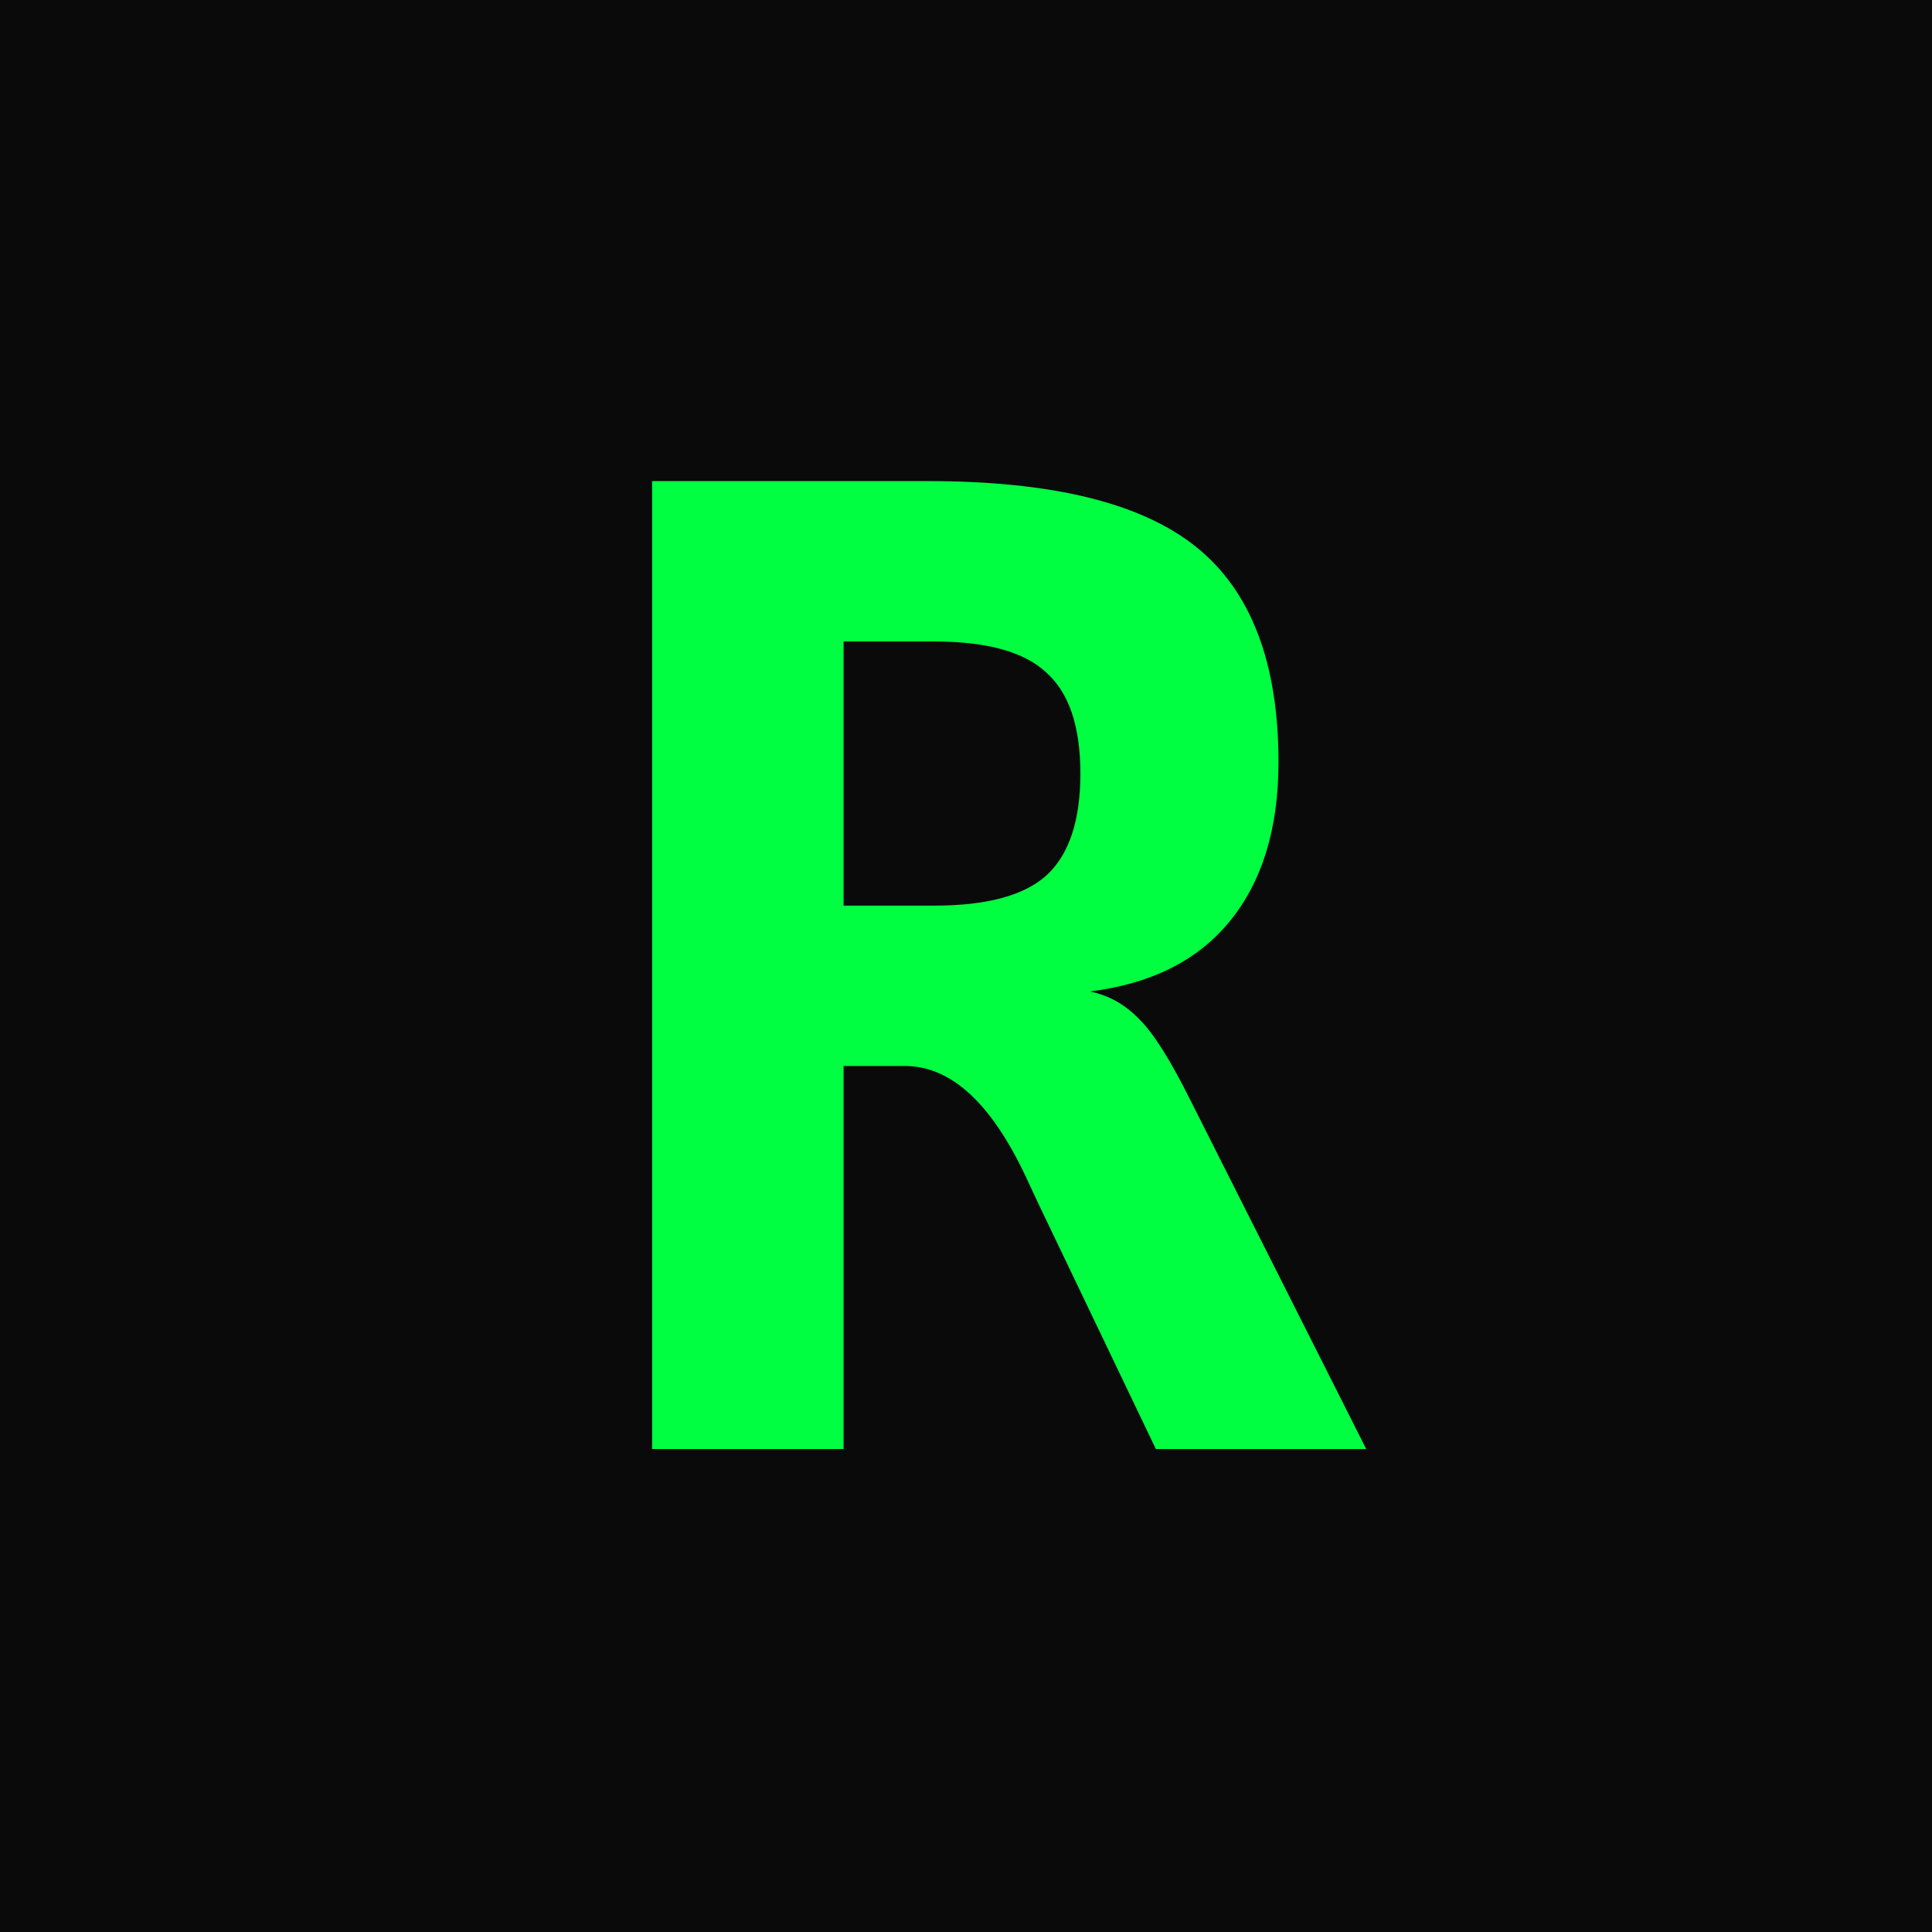
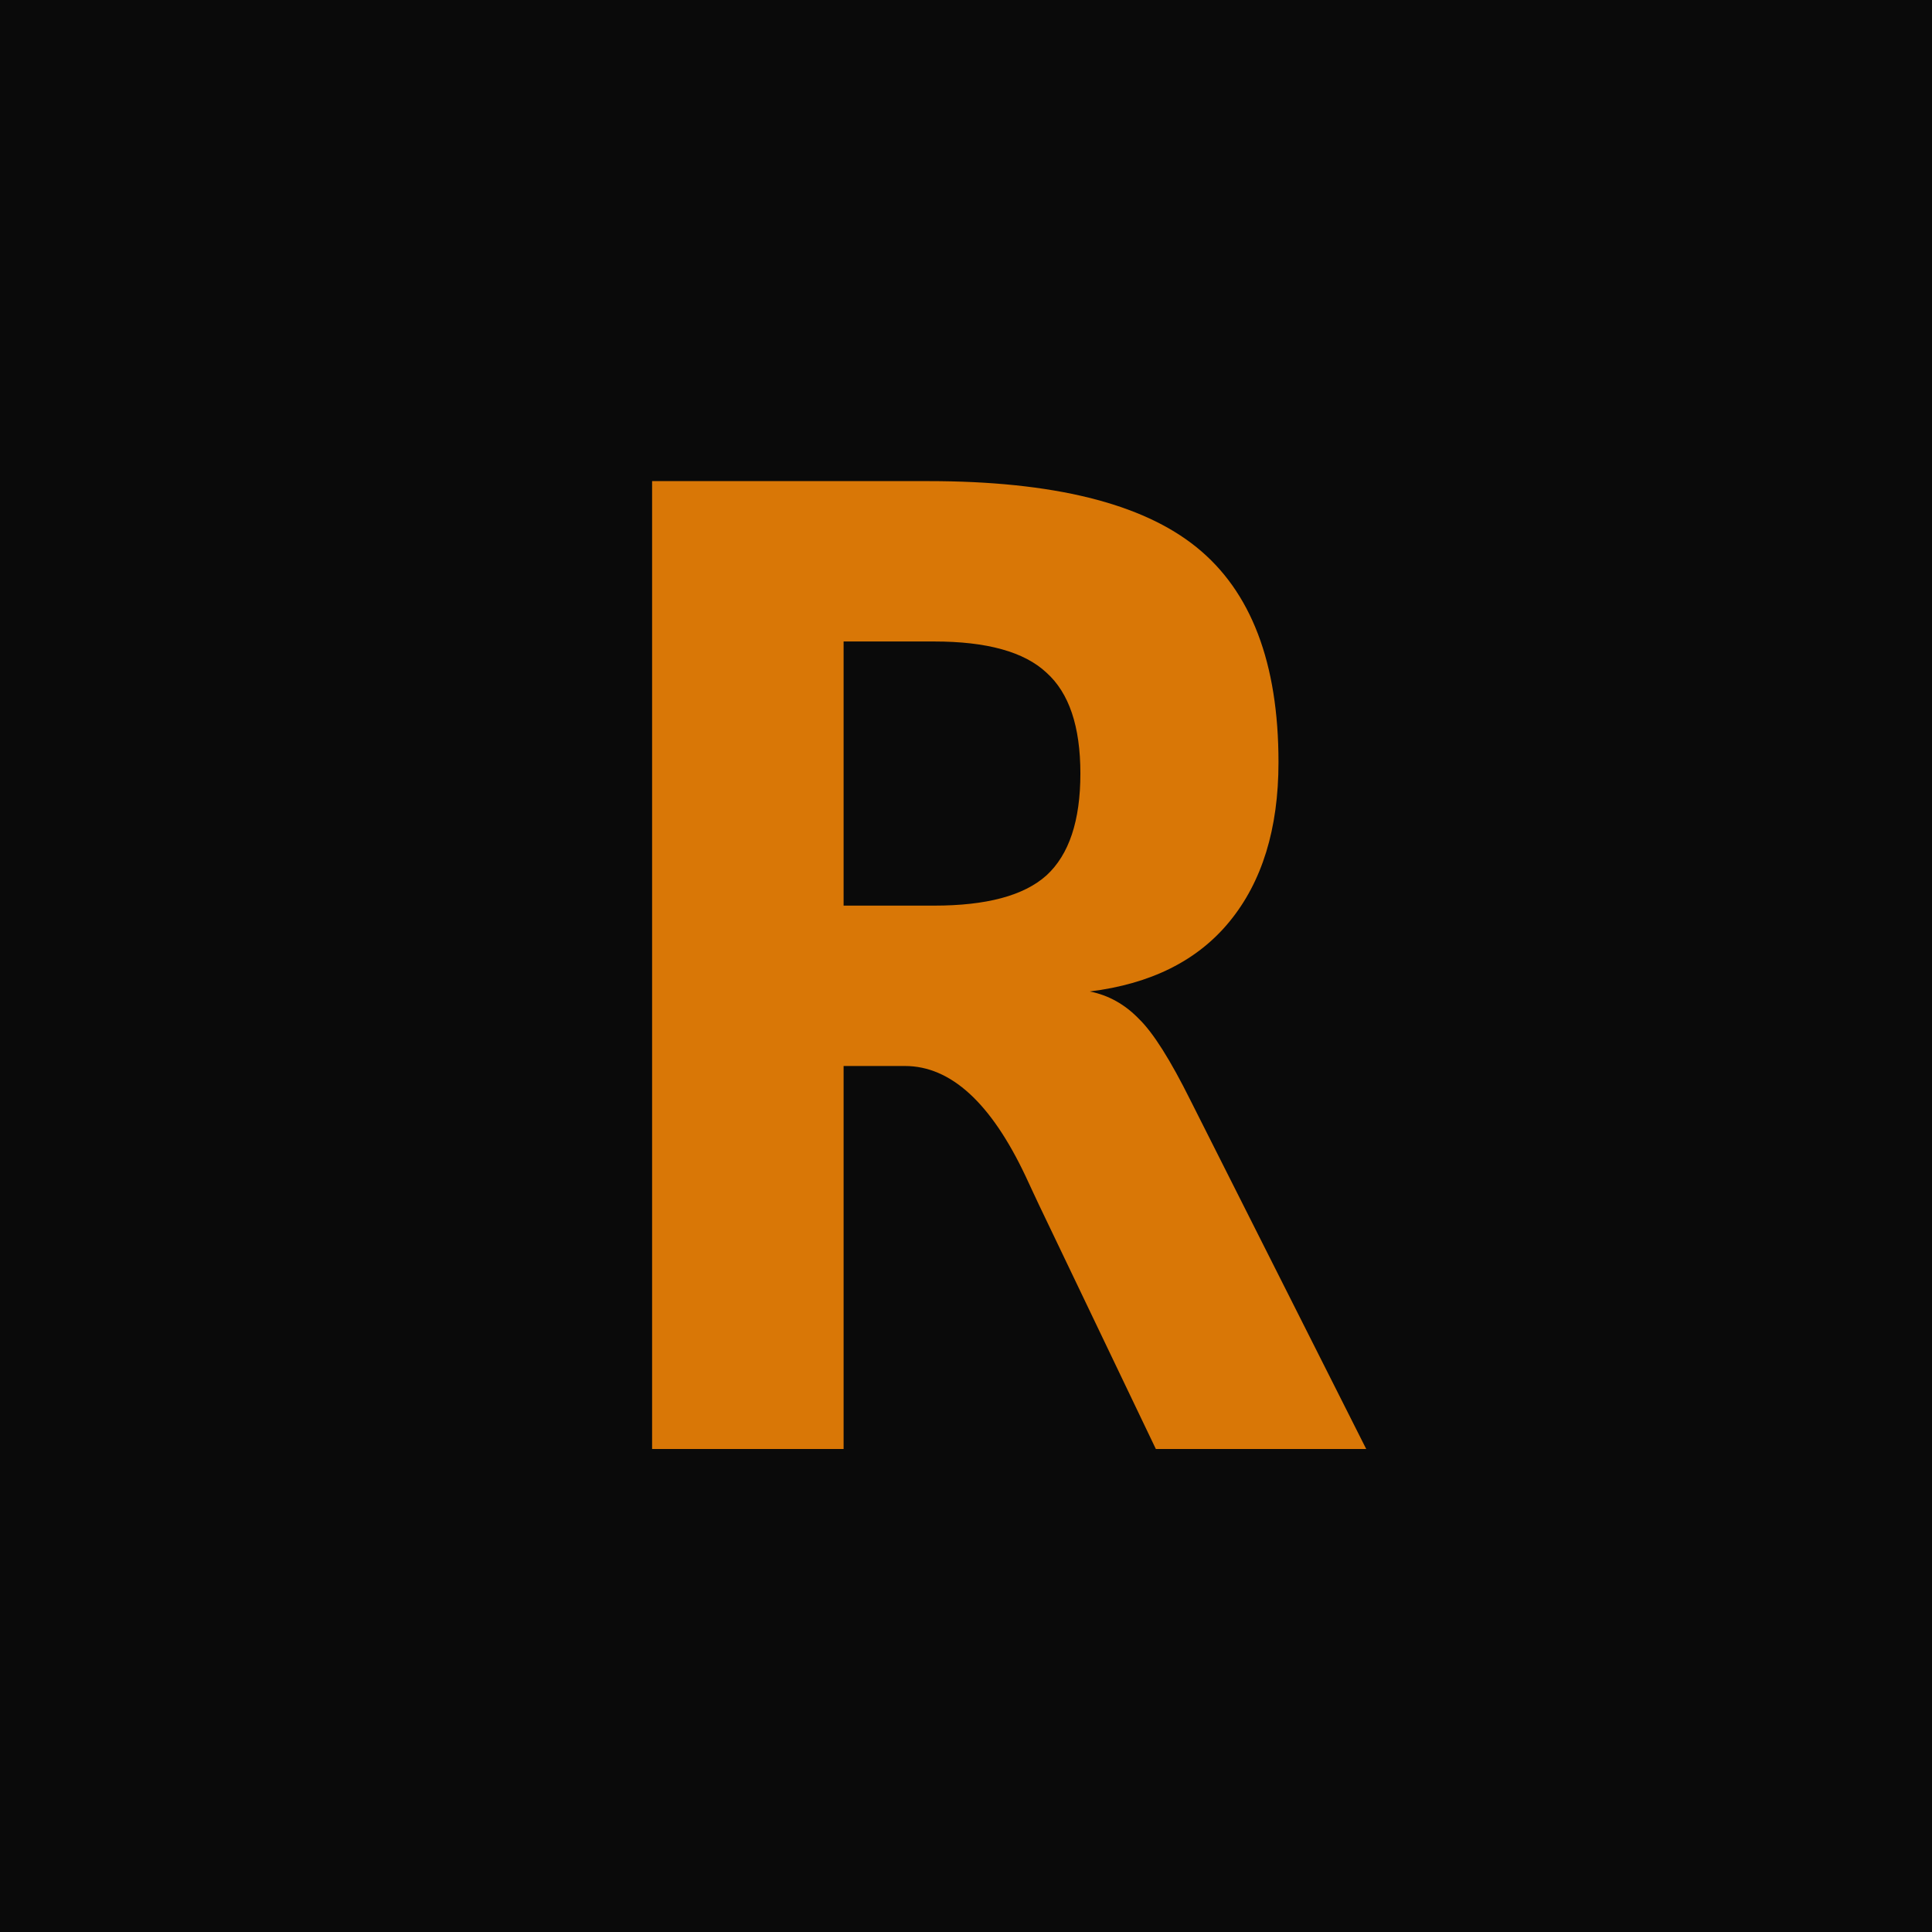
<svg xmlns="http://www.w3.org/2000/svg" viewBox="0 0 32 32">
  <rect width="32" height="32" fill="#0A0A0A" />
-   <text x="16" y="24" text-anchor="middle" fill="#00FF41" font-family="monospace" font-weight="bold" font-size="22">R</text>
+   <text x="16" y="24" text-anchor="middle" fill="#D97706" font-family="monospace" font-weight="bold" font-size="22">R</text>
</svg>
